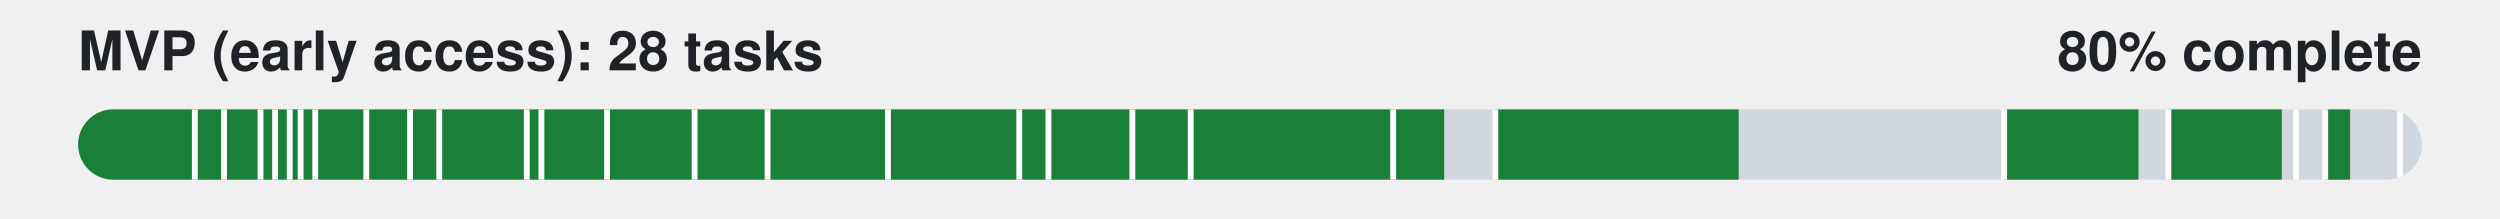
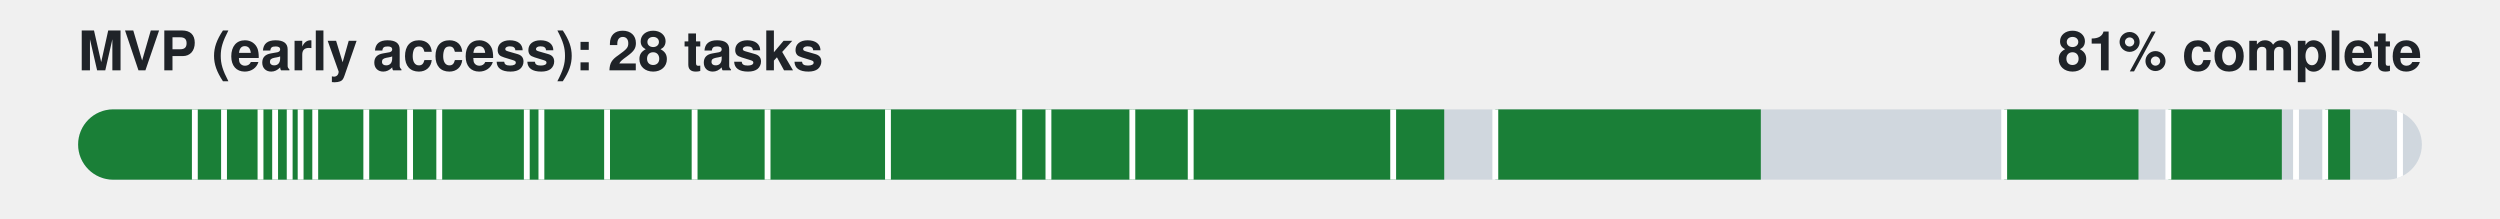
- <svg xmlns="http://www.w3.org/2000/svg" width="640" height="56" viewBox="0 0 640 56" role="img" aria-label="MVP progress: 80% complete across 28 tasks">
+ <svg xmlns="http://www.w3.org/2000/svg" width="640" height="56" viewBox="0 0 640 56" role="img" aria-label="MVP progress: 81% complete across 28 tasks">
  <style>
    text { font: 600 14px -apple-system, BlinkMacSystemFont, "Segoe UI", Helvetica, Arial, sans-serif; fill: #1f2328; }
    .track { fill: #d0d7de; }
    .divider { stroke: #ffffff; stroke-width: 1.5; }
    @media (prefers-color-scheme: dark) { text { fill: #e6edf3; } .track { fill: #30363d; } .divider { stroke: #0d1117; } }
  </style>
  <defs>
    <clipPath id="bar">
      <rect x="20" y="28" width="600" height="18" rx="9" />
    </clipPath>
  </defs>
  <text x="20" y="18">MVP (early access): 28 tasks</text>
-   <text x="620" y="18" text-anchor="end">80% complete</text>
+   <text x="620" y="18" text-anchor="end">81% complete</text>
  <g clip-path="url(#bar)">
    <rect class="track" x="20" y="28" width="600" height="18" />
    <rect x="20.00" y="28" width="29.88" height="18" fill="#1a7f37" />
    <rect x="49.88" y="28" width="7.47" height="18" fill="#1a7f37" />
    <line class="divider" x1="49.88" y1="28" x2="49.88" y2="46" />
    <rect x="57.35" y="28" width="9.34" height="18" fill="#1a7f37" />
    <line class="divider" x1="57.35" y1="28" x2="57.35" y2="46" />
    <rect x="66.69" y="28" width="3.74" height="18" fill="#1a7f37" />
    <line class="divider" x1="66.69" y1="28" x2="66.69" y2="46" />
    <rect x="70.43" y="28" width="3.74" height="18" fill="#1a7f37" />
    <line class="divider" x1="70.43" y1="28" x2="70.43" y2="46" />
    <rect x="74.16" y="28" width="2.80" height="18" fill="#1a7f37" />
    <line class="divider" x1="74.16" y1="28" x2="74.16" y2="46" />
    <rect x="76.96" y="28" width="3.74" height="18" fill="#1a7f37" />
    <line class="divider" x1="76.96" y1="28" x2="76.96" y2="46" />
    <rect x="80.70" y="28" width="13.07" height="18" fill="#1a7f37" />
    <line class="divider" x1="80.70" y1="28" x2="80.70" y2="46" />
    <rect x="93.77" y="28" width="11.21" height="18" fill="#1a7f37" />
    <line class="divider" x1="93.77" y1="28" x2="93.77" y2="46" />
    <rect x="104.98" y="28" width="7.47" height="18" fill="#1a7f37" />
    <line class="divider" x1="104.98" y1="28" x2="104.98" y2="46" />
    <rect x="112.45" y="28" width="22.41" height="18" fill="#1a7f37" />
    <line class="divider" x1="112.45" y1="28" x2="112.45" y2="46" />
    <rect x="134.86" y="28" width="3.74" height="18" fill="#1a7f37" />
    <line class="divider" x1="134.86" y1="28" x2="134.86" y2="46" />
    <rect x="138.60" y="28" width="16.81" height="18" fill="#1a7f37" />
    <line class="divider" x1="138.60" y1="28" x2="138.60" y2="46" />
    <rect x="155.41" y="28" width="22.41" height="18" fill="#1a7f37" />
    <line class="divider" x1="155.41" y1="28" x2="155.41" y2="46" />
    <rect x="177.82" y="28" width="18.68" height="18" fill="#1a7f37" />
    <line class="divider" x1="177.82" y1="28" x2="177.82" y2="46" />
    <rect x="196.50" y="28" width="30.82" height="18" fill="#1a7f37" />
    <line class="divider" x1="196.50" y1="28" x2="196.50" y2="46" />
    <rect x="227.32" y="28" width="33.62" height="18" fill="#1a7f37" />
    <line class="divider" x1="227.32" y1="28" x2="227.32" y2="46" />
    <rect x="260.93" y="28" width="7.47" height="18" fill="#1a7f37" />
    <line class="divider" x1="260.93" y1="28" x2="260.93" y2="46" />
    <rect x="268.40" y="28" width="21.48" height="18" fill="#1a7f37" />
    <line class="divider" x1="268.40" y1="28" x2="268.40" y2="46" />
    <rect x="289.88" y="28" width="14.94" height="18" fill="#1a7f37" />
    <line class="divider" x1="289.88" y1="28" x2="289.88" y2="46" />
    <rect x="304.82" y="28" width="51.83" height="18" fill="#1a7f37" />
    <line class="divider" x1="304.82" y1="28" x2="304.82" y2="46" />
    <rect x="356.65" y="28" width="13.07" height="18" fill="#1a7f37" />
    <line class="divider" x1="356.65" y1="28" x2="356.65" y2="46" />
-     <rect x="382.80" y="28" width="62.30" height="18" fill="#1a7f37" />
+     <rect x="382.80" y="28" width="67.97" height="18" fill="#1a7f37" />
    <line class="divider" x1="382.80" y1="28" x2="382.80" y2="46" />
    <rect x="513.07" y="28" width="34.38" height="18" fill="#1a7f37" />
    <line class="divider" x1="513.07" y1="28" x2="513.07" y2="46" />
    <rect x="555.10" y="28" width="29.05" height="18" fill="#1a7f37" />
    <line class="divider" x1="555.10" y1="28" x2="555.10" y2="46" />
    <rect x="587.78" y="28" width="0.00" height="18" fill="#1a7f37" />
    <line class="divider" x1="587.78" y1="28" x2="587.78" y2="46" />
    <rect x="595.25" y="28" width="6.38" height="18" fill="#1a7f37" />
    <line class="divider" x1="595.25" y1="28" x2="595.25" y2="46" />
    <rect x="614.40" y="28" width="0.00" height="18" fill="#1a7f37" />
    <line class="divider" x1="614.40" y1="28" x2="614.40" y2="46" />
  </g>
</svg>
